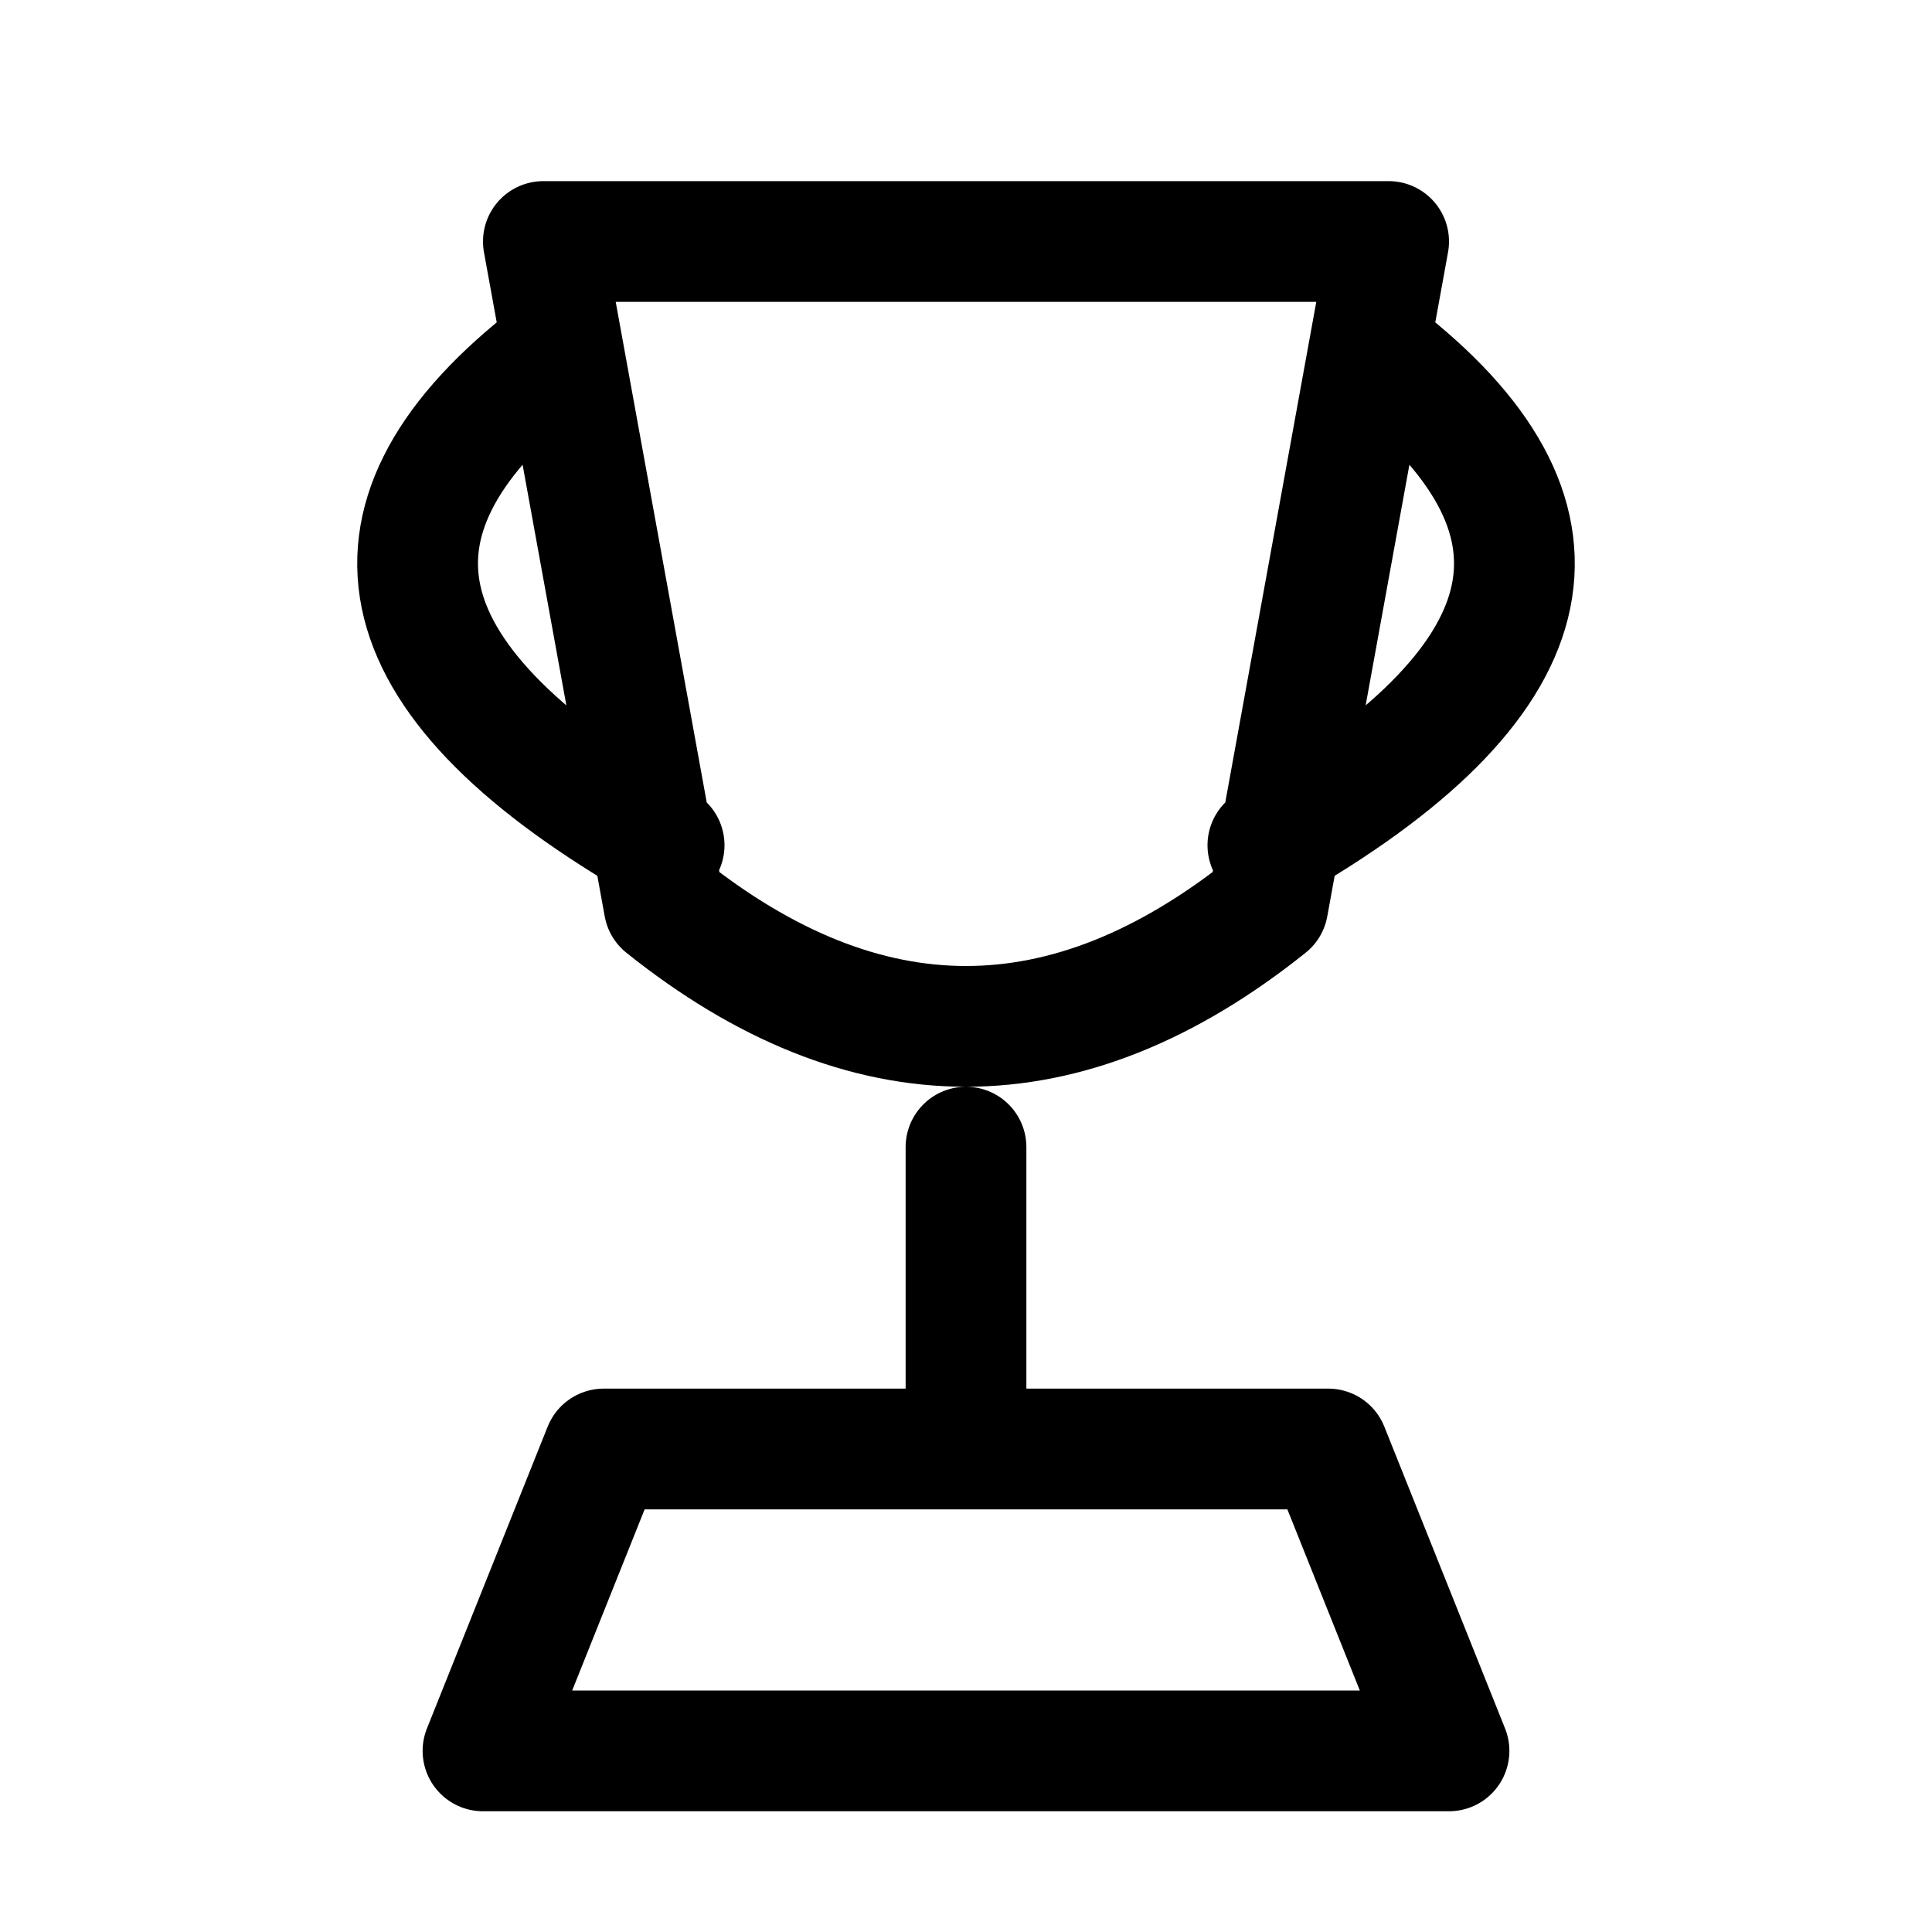
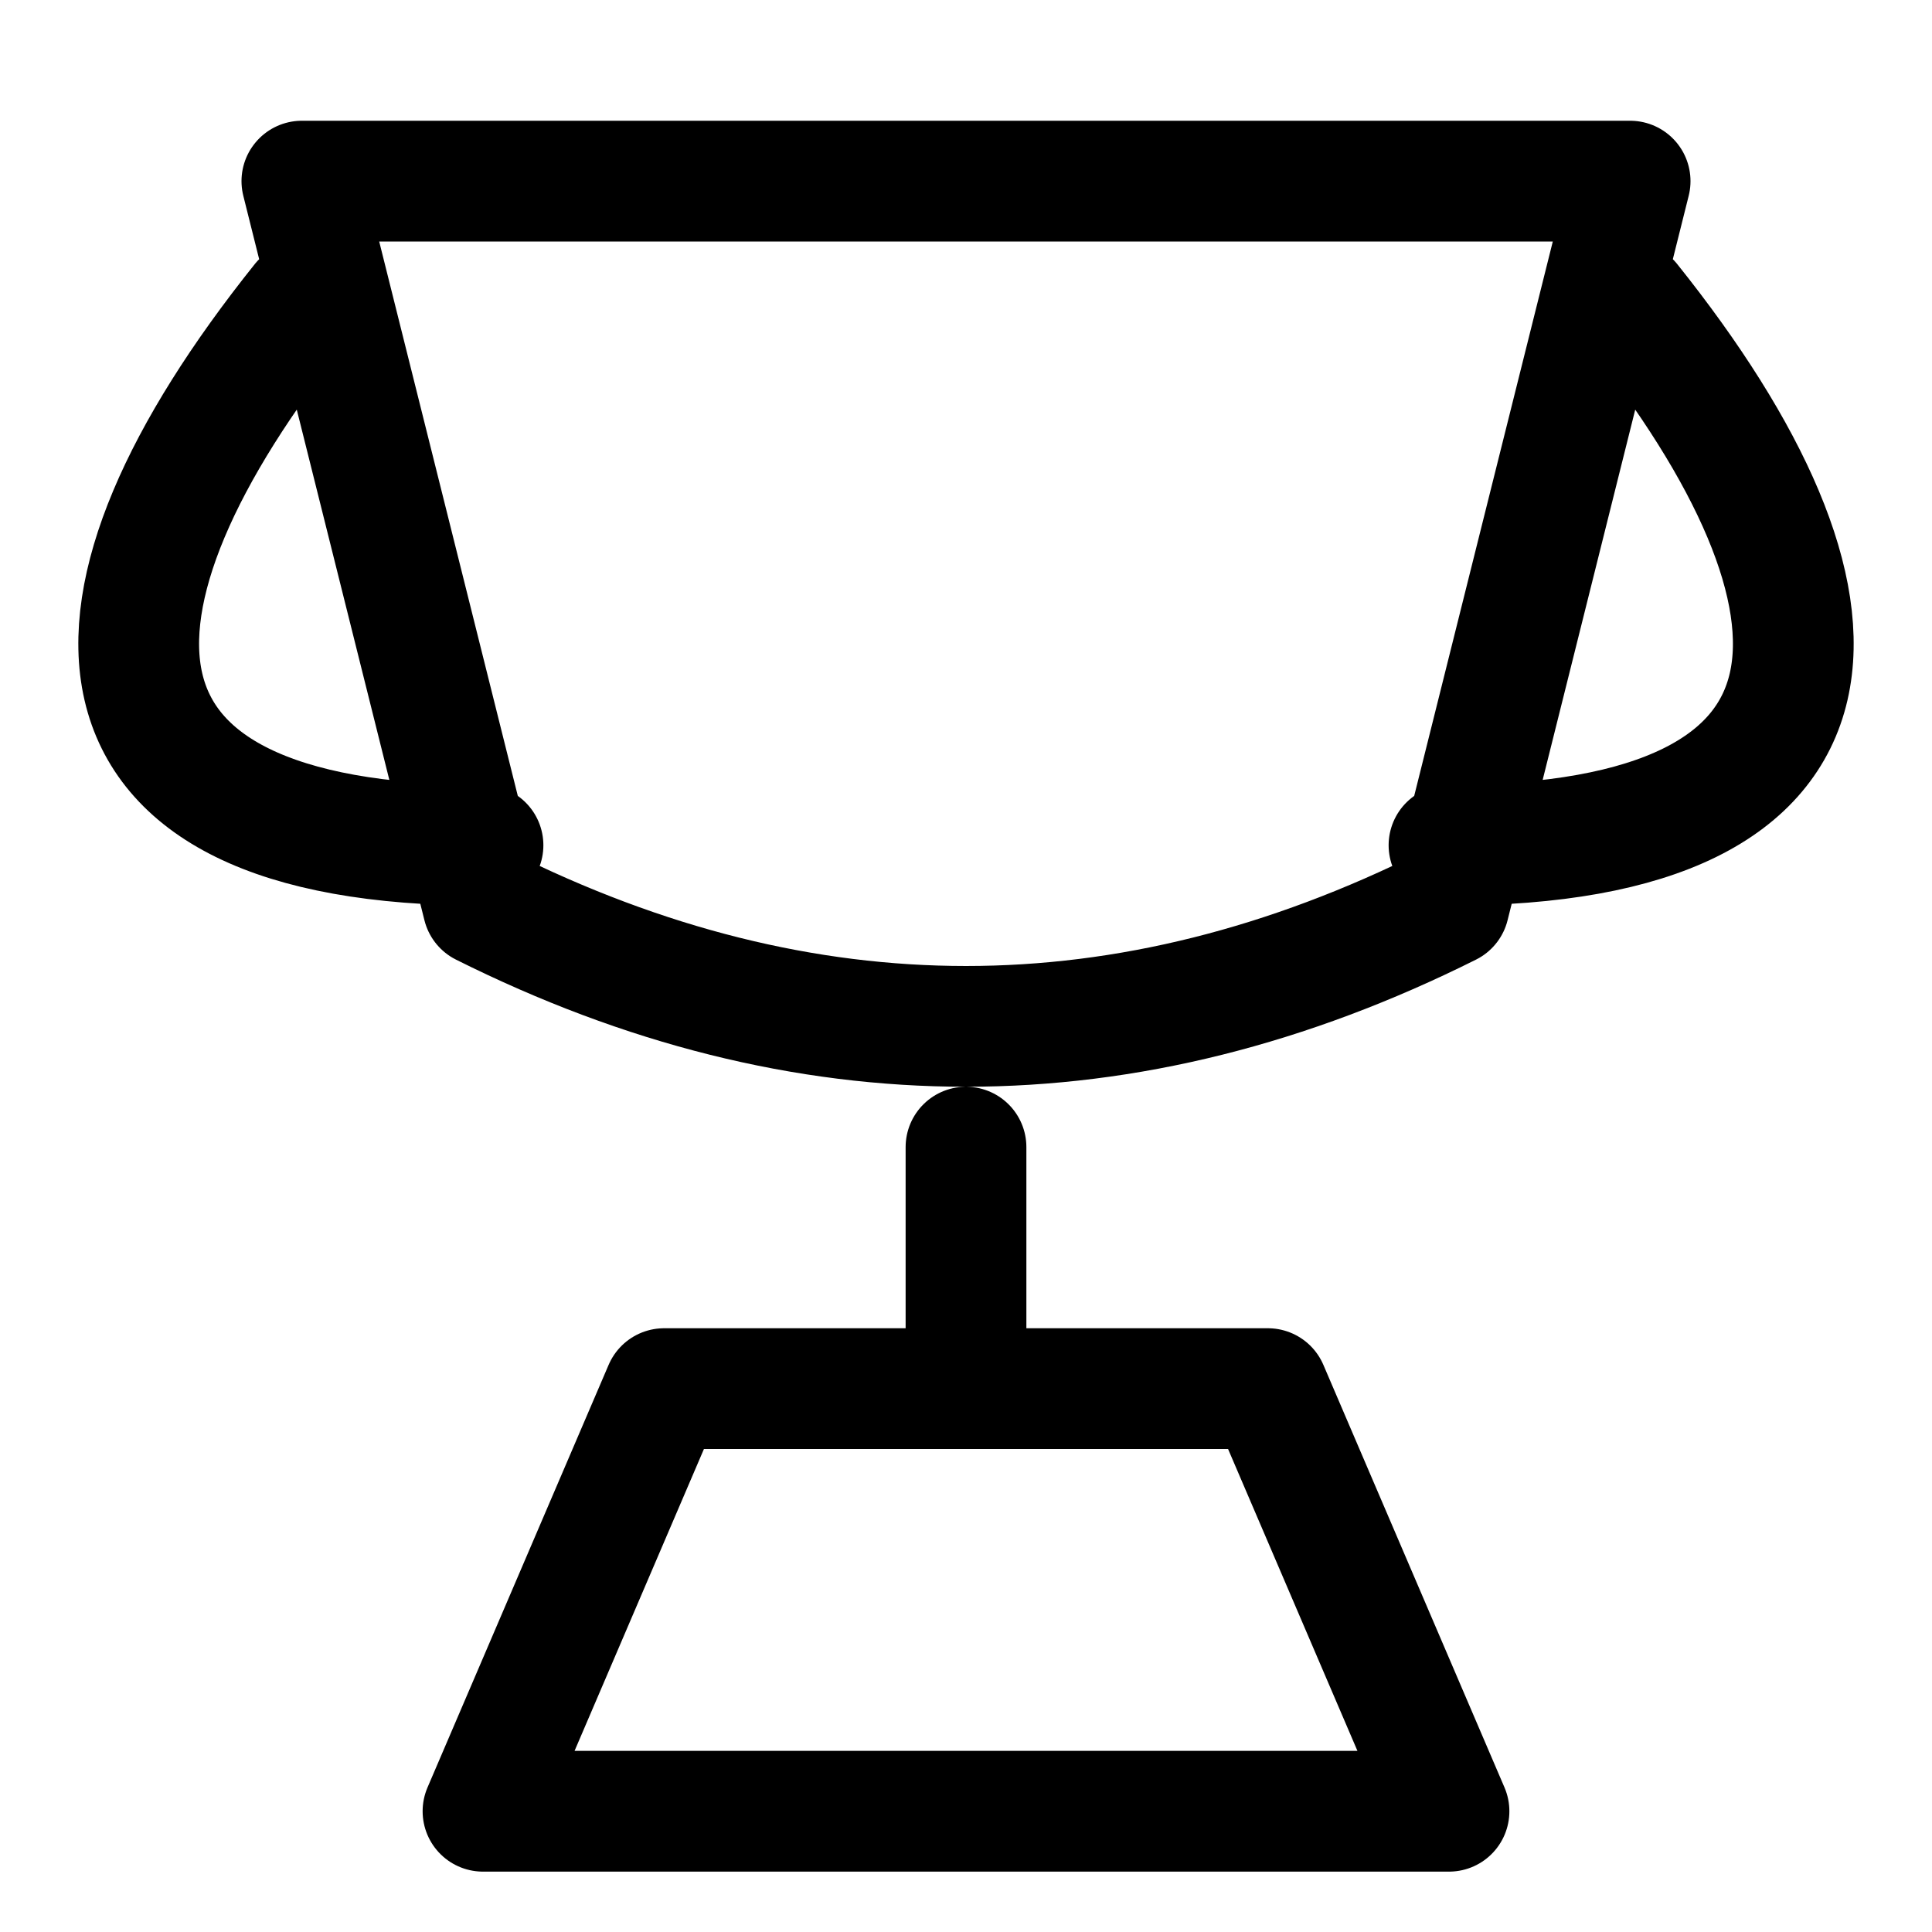
<svg xmlns="http://www.w3.org/2000/svg" id="i-trophy" viewBox="0 0 32 32" width="32" height="32" fill="none" stroke="currentcolor" stroke-linecap="round" stroke-linejoin="round" stroke-width="2">
-   <path d="M9 4 L23 4 L21 15 Q16 19 11 15 Z M9 6 Q4 10 11 14 M23 6 Q28 10 21 14 M16 19 L16 24 M10 24 L22 24 L24 29 L8 29 Z" />
+   <path d="M5 3 L27 3 L24 15 Q16 19 8 15 Z M5 5 C1 10 1 14 8 14 M27 5 C31 10 31 14 24 14 M16 19 L16 23 M11 23 L21 23 L24 30 L8 30 Z" />
</svg>
